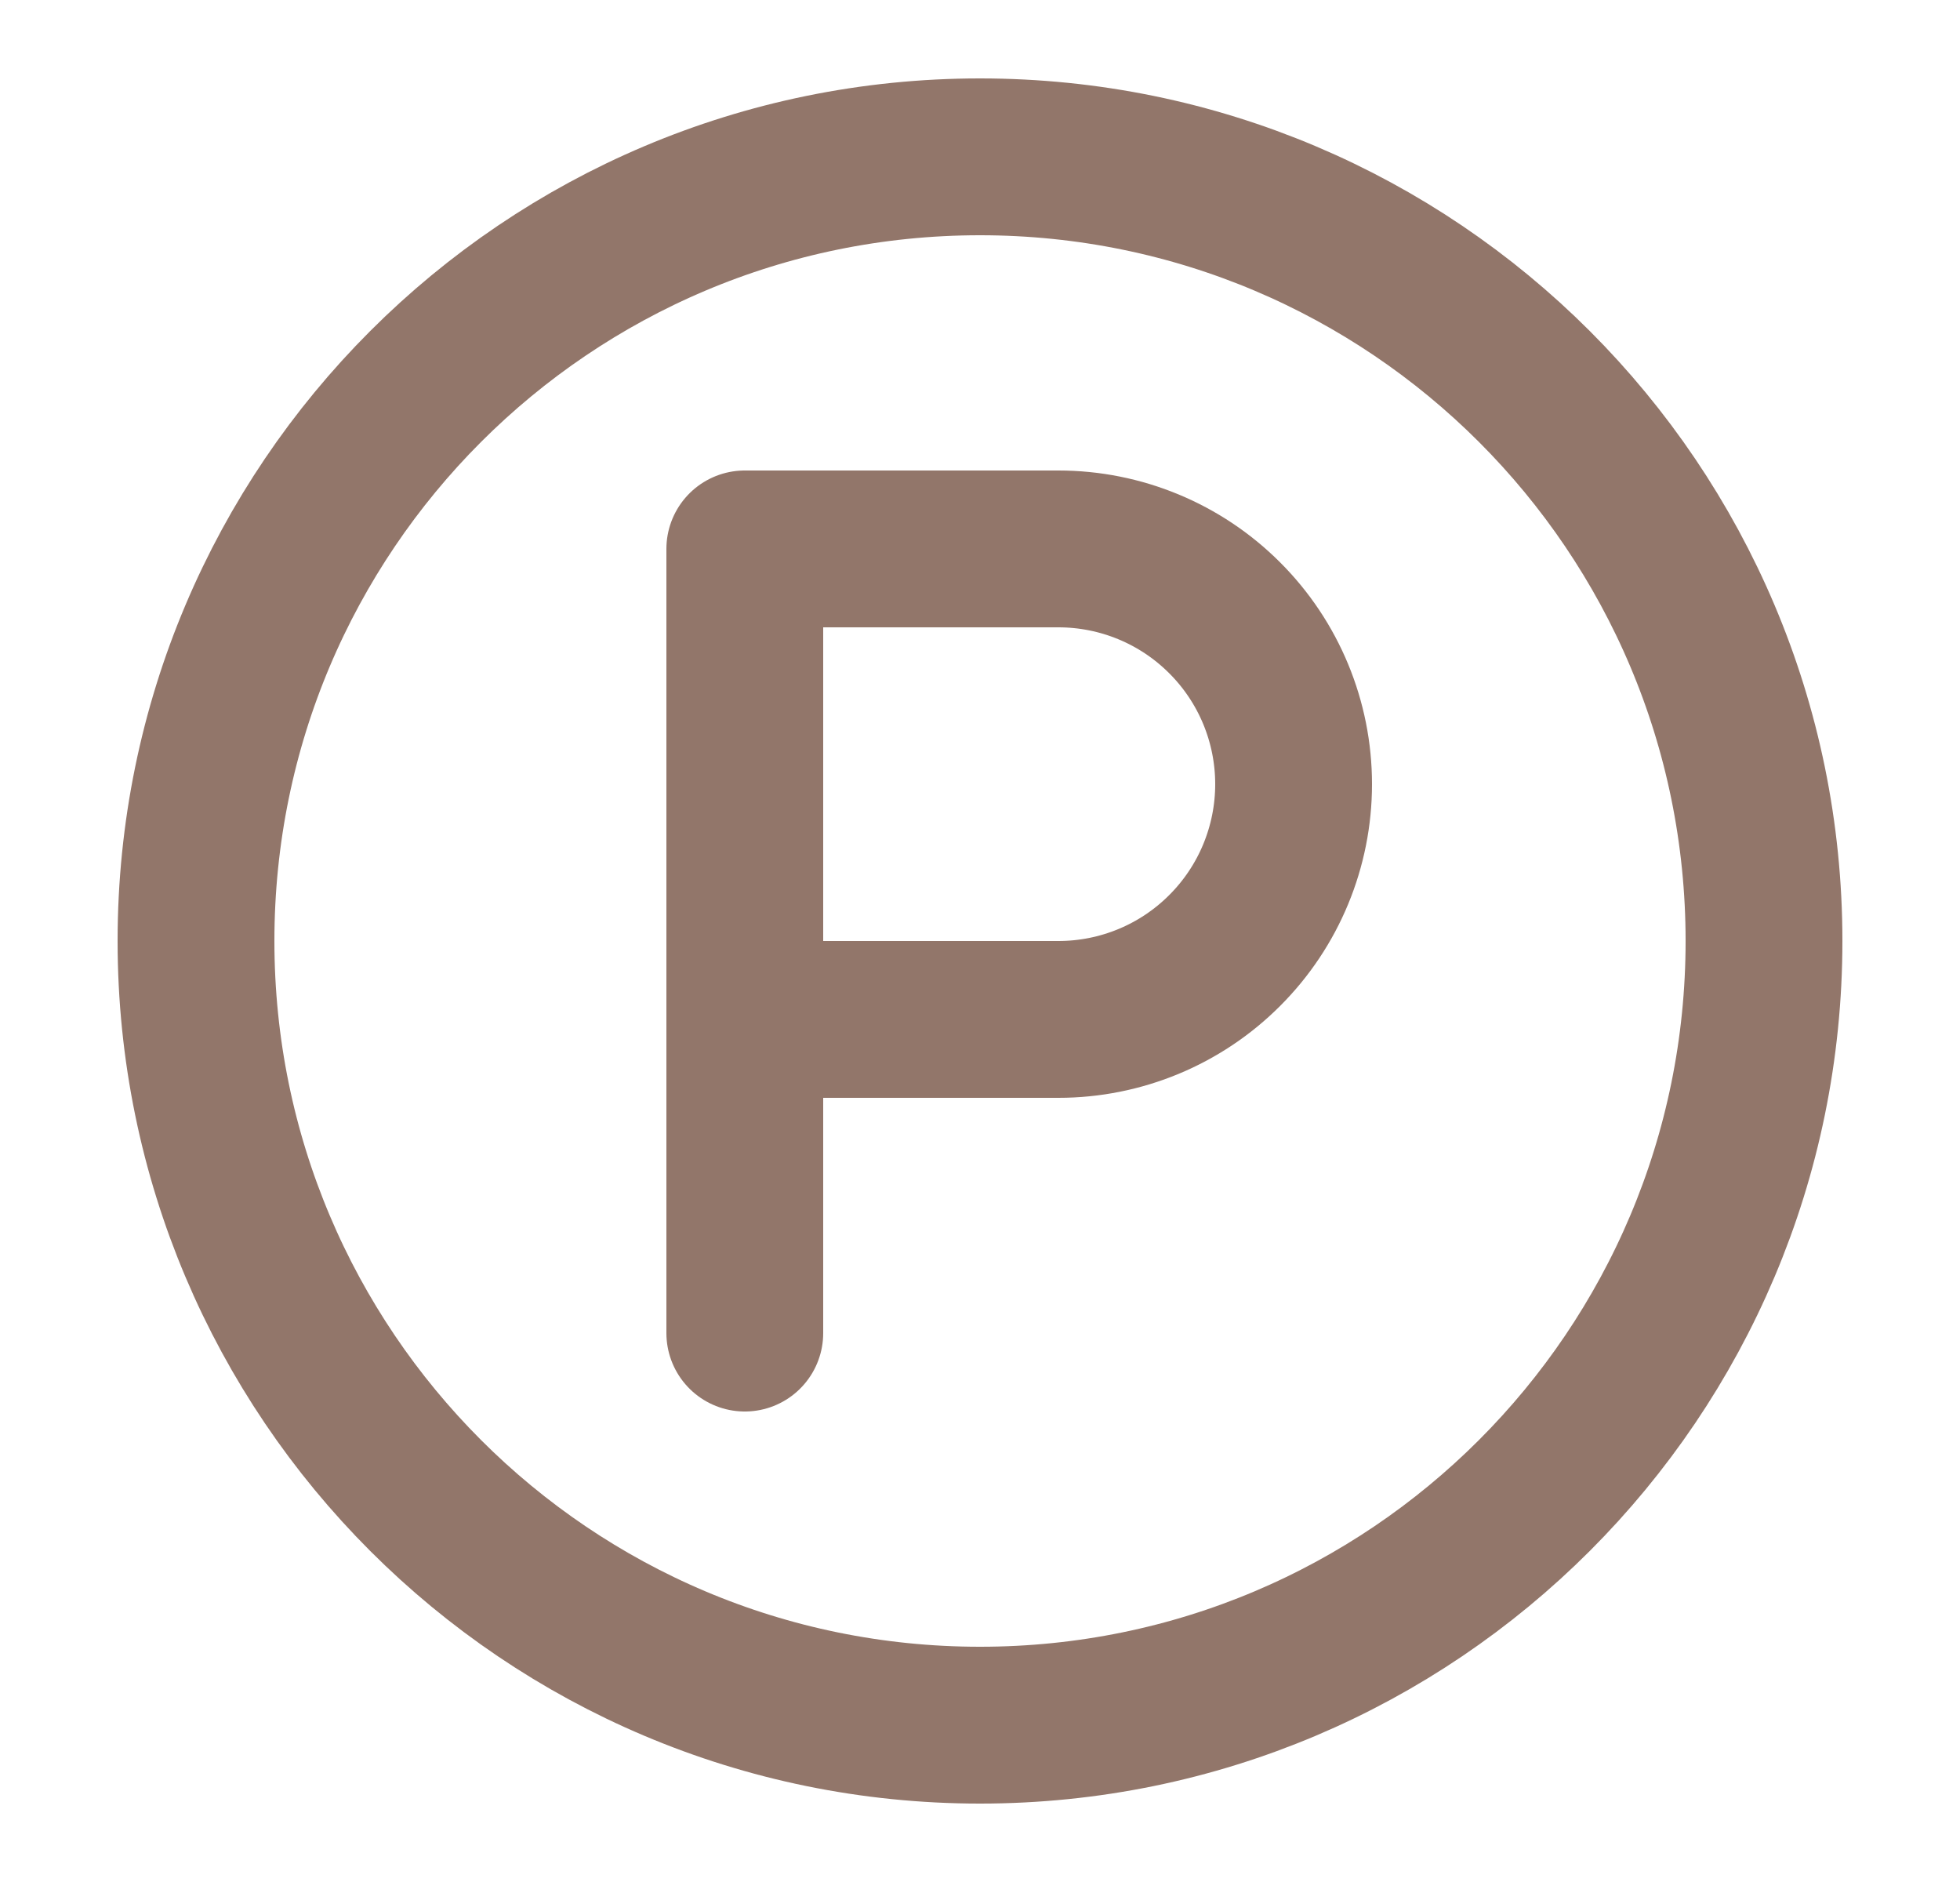
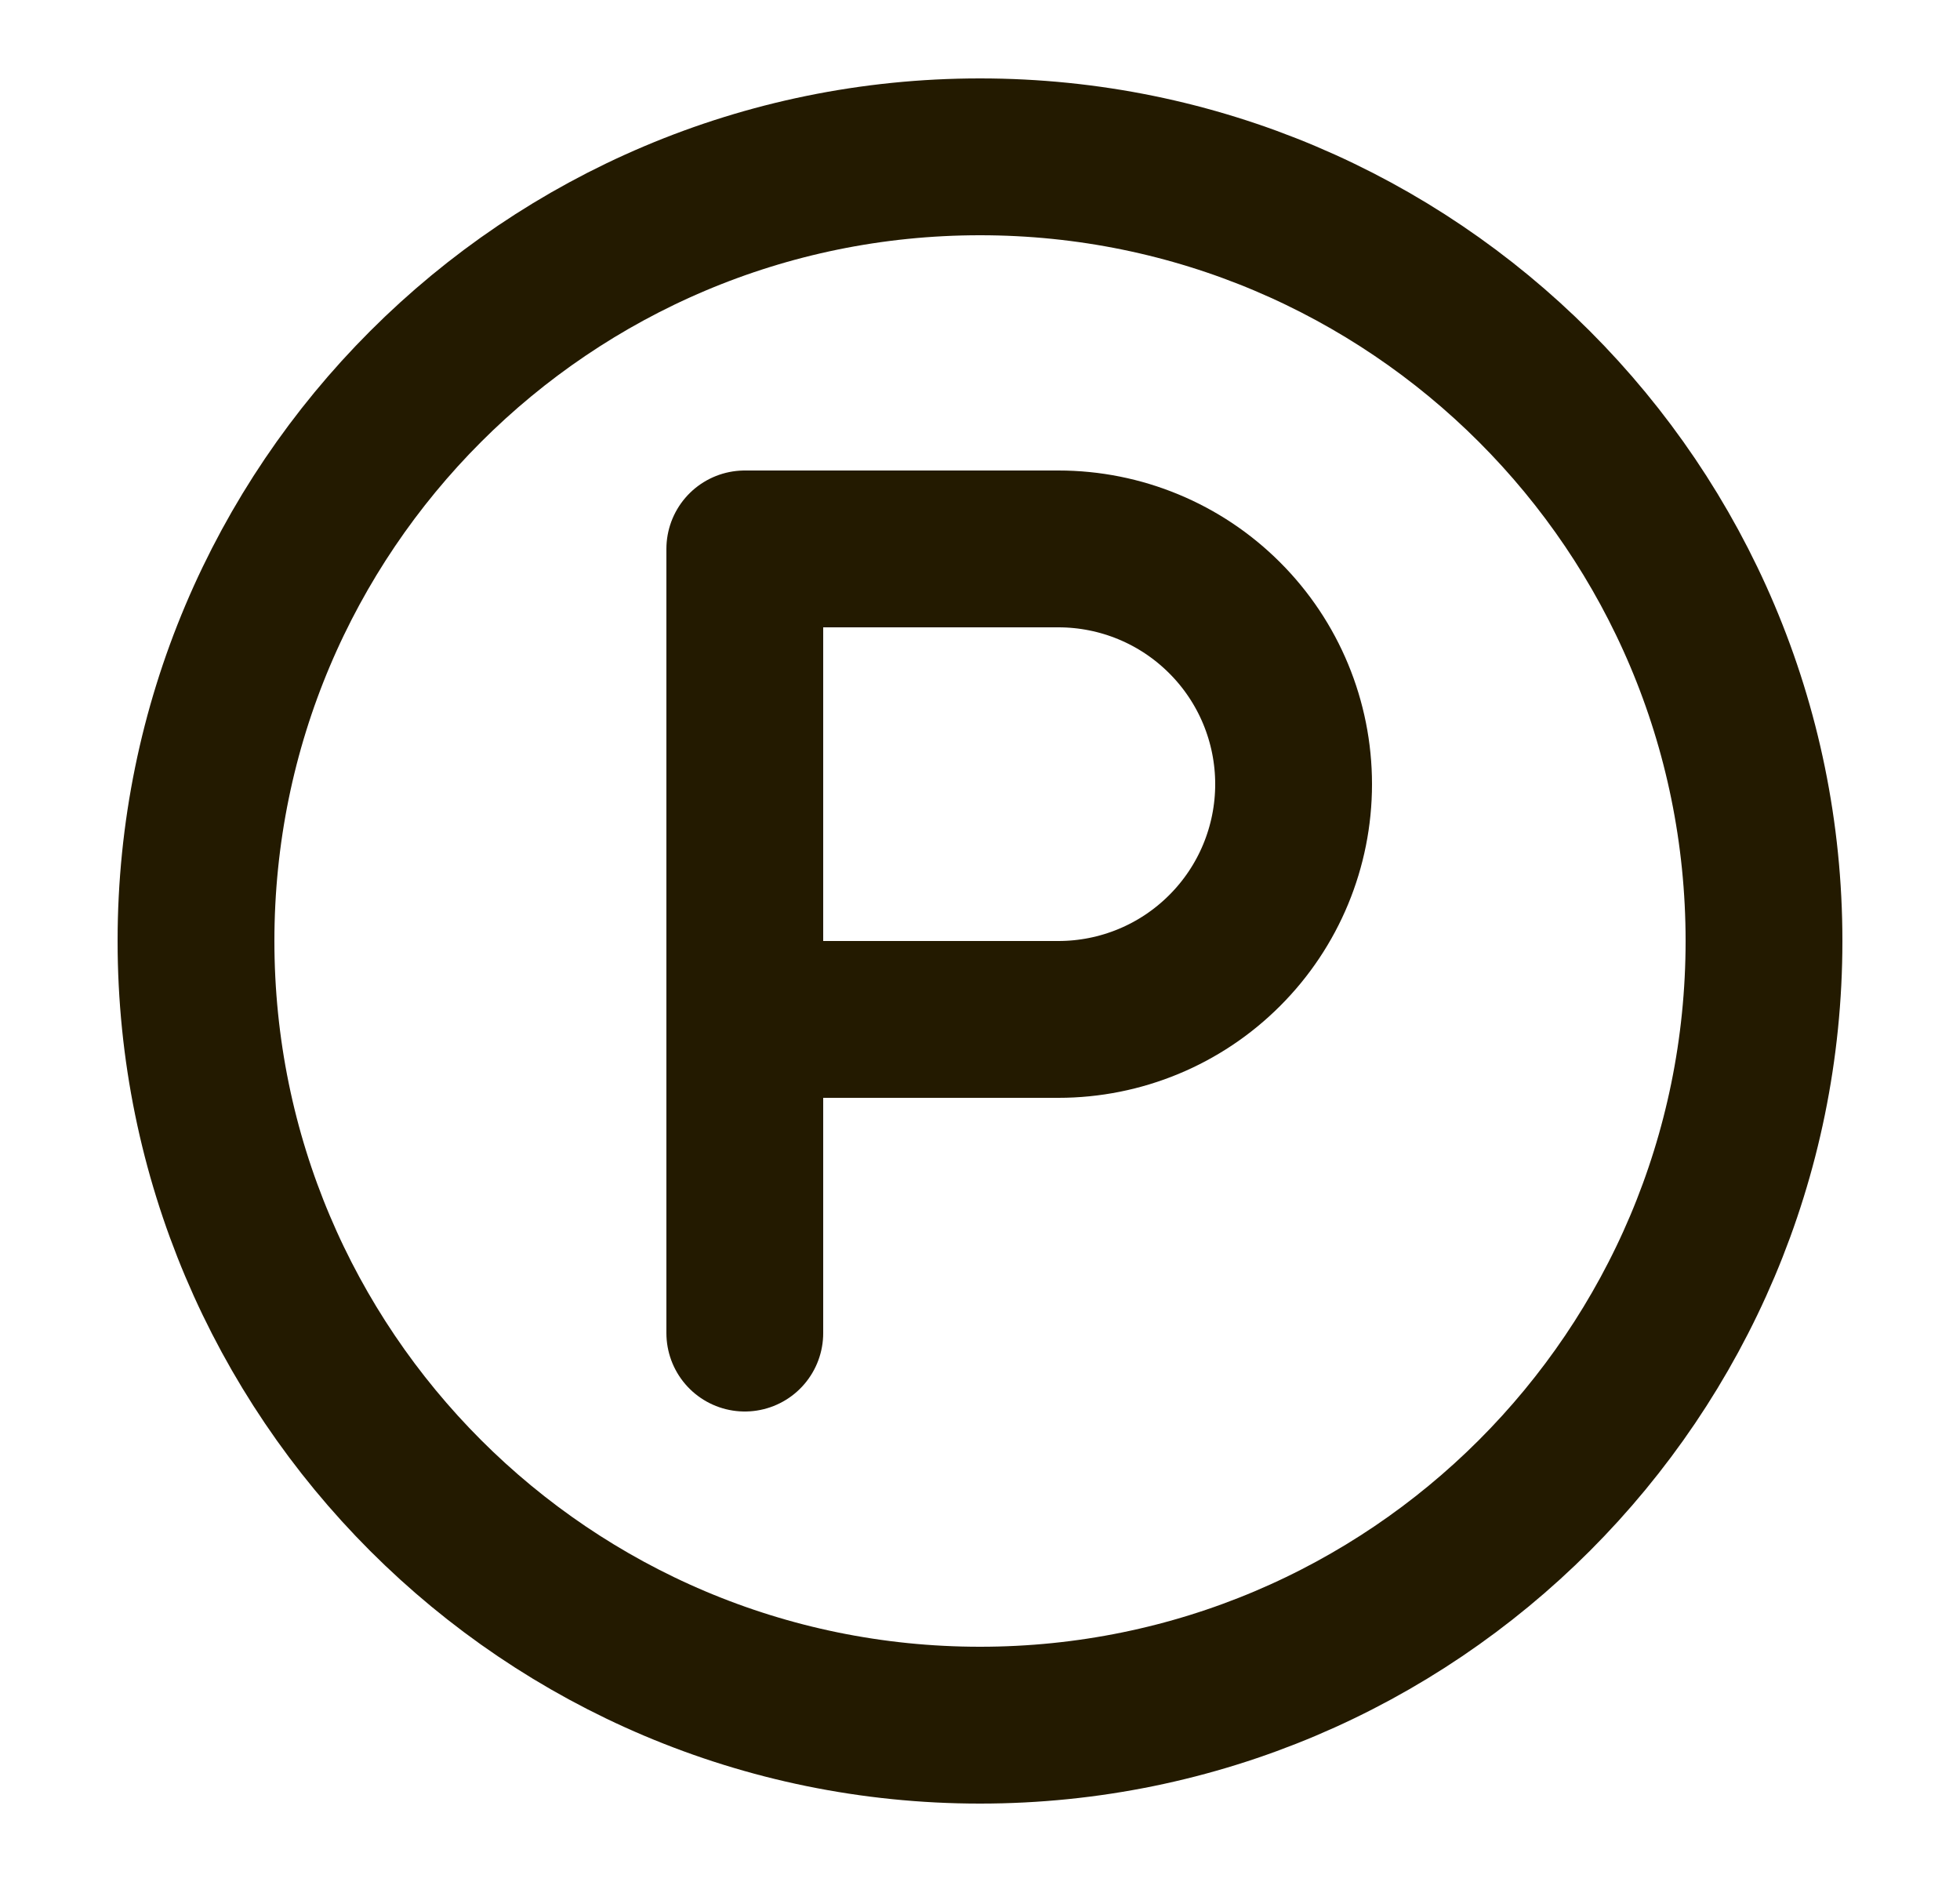
<svg xmlns="http://www.w3.org/2000/svg" width="25" height="24" viewBox="0 0 25 24" fill="none">
-   <path d="M12.5 22C18.023 22 22.5 17.523 22.5 12C22.5 6.477 18.023 2 12.5 2C6.977 2 2.5 6.477 2.5 12C2.5 17.523 6.977 22 12.5 22Z" stroke="#92766A" stroke-width="2" stroke-linecap="round" stroke-linejoin="round" />
-   <path d="M9.5 17V7H13.5C14.296 7 15.059 7.316 15.621 7.879C16.184 8.441 16.5 9.204 16.5 10C16.5 10.796 16.184 11.559 15.621 12.121C15.059 12.684 14.296 13 13.5 13H9.5" stroke="#92766A" stroke-width="2" stroke-linecap="round" stroke-linejoin="round" />
+   <path d="M12.5 22C18.023 22 22.5 17.523 22.5 12C22.5 6.477 18.023 2 12.5 2C6.977 2 2.5 6.477 2.5 12C2.5 17.523 6.977 22 12.5 22Z" stroke="#231A00" stroke-width="2" stroke-linecap="round" stroke-linejoin="round" />
+   <path d="M9.5 17V7H13.5C14.296 7 15.059 7.316 15.621 7.879C16.184 8.441 16.5 9.204 16.5 10C16.5 10.796 16.184 11.559 15.621 12.121C15.059 12.684 14.296 13 13.5 13H9.5" stroke="#231A00" stroke-width="2" stroke-linecap="round" stroke-linejoin="round" />
</svg>
